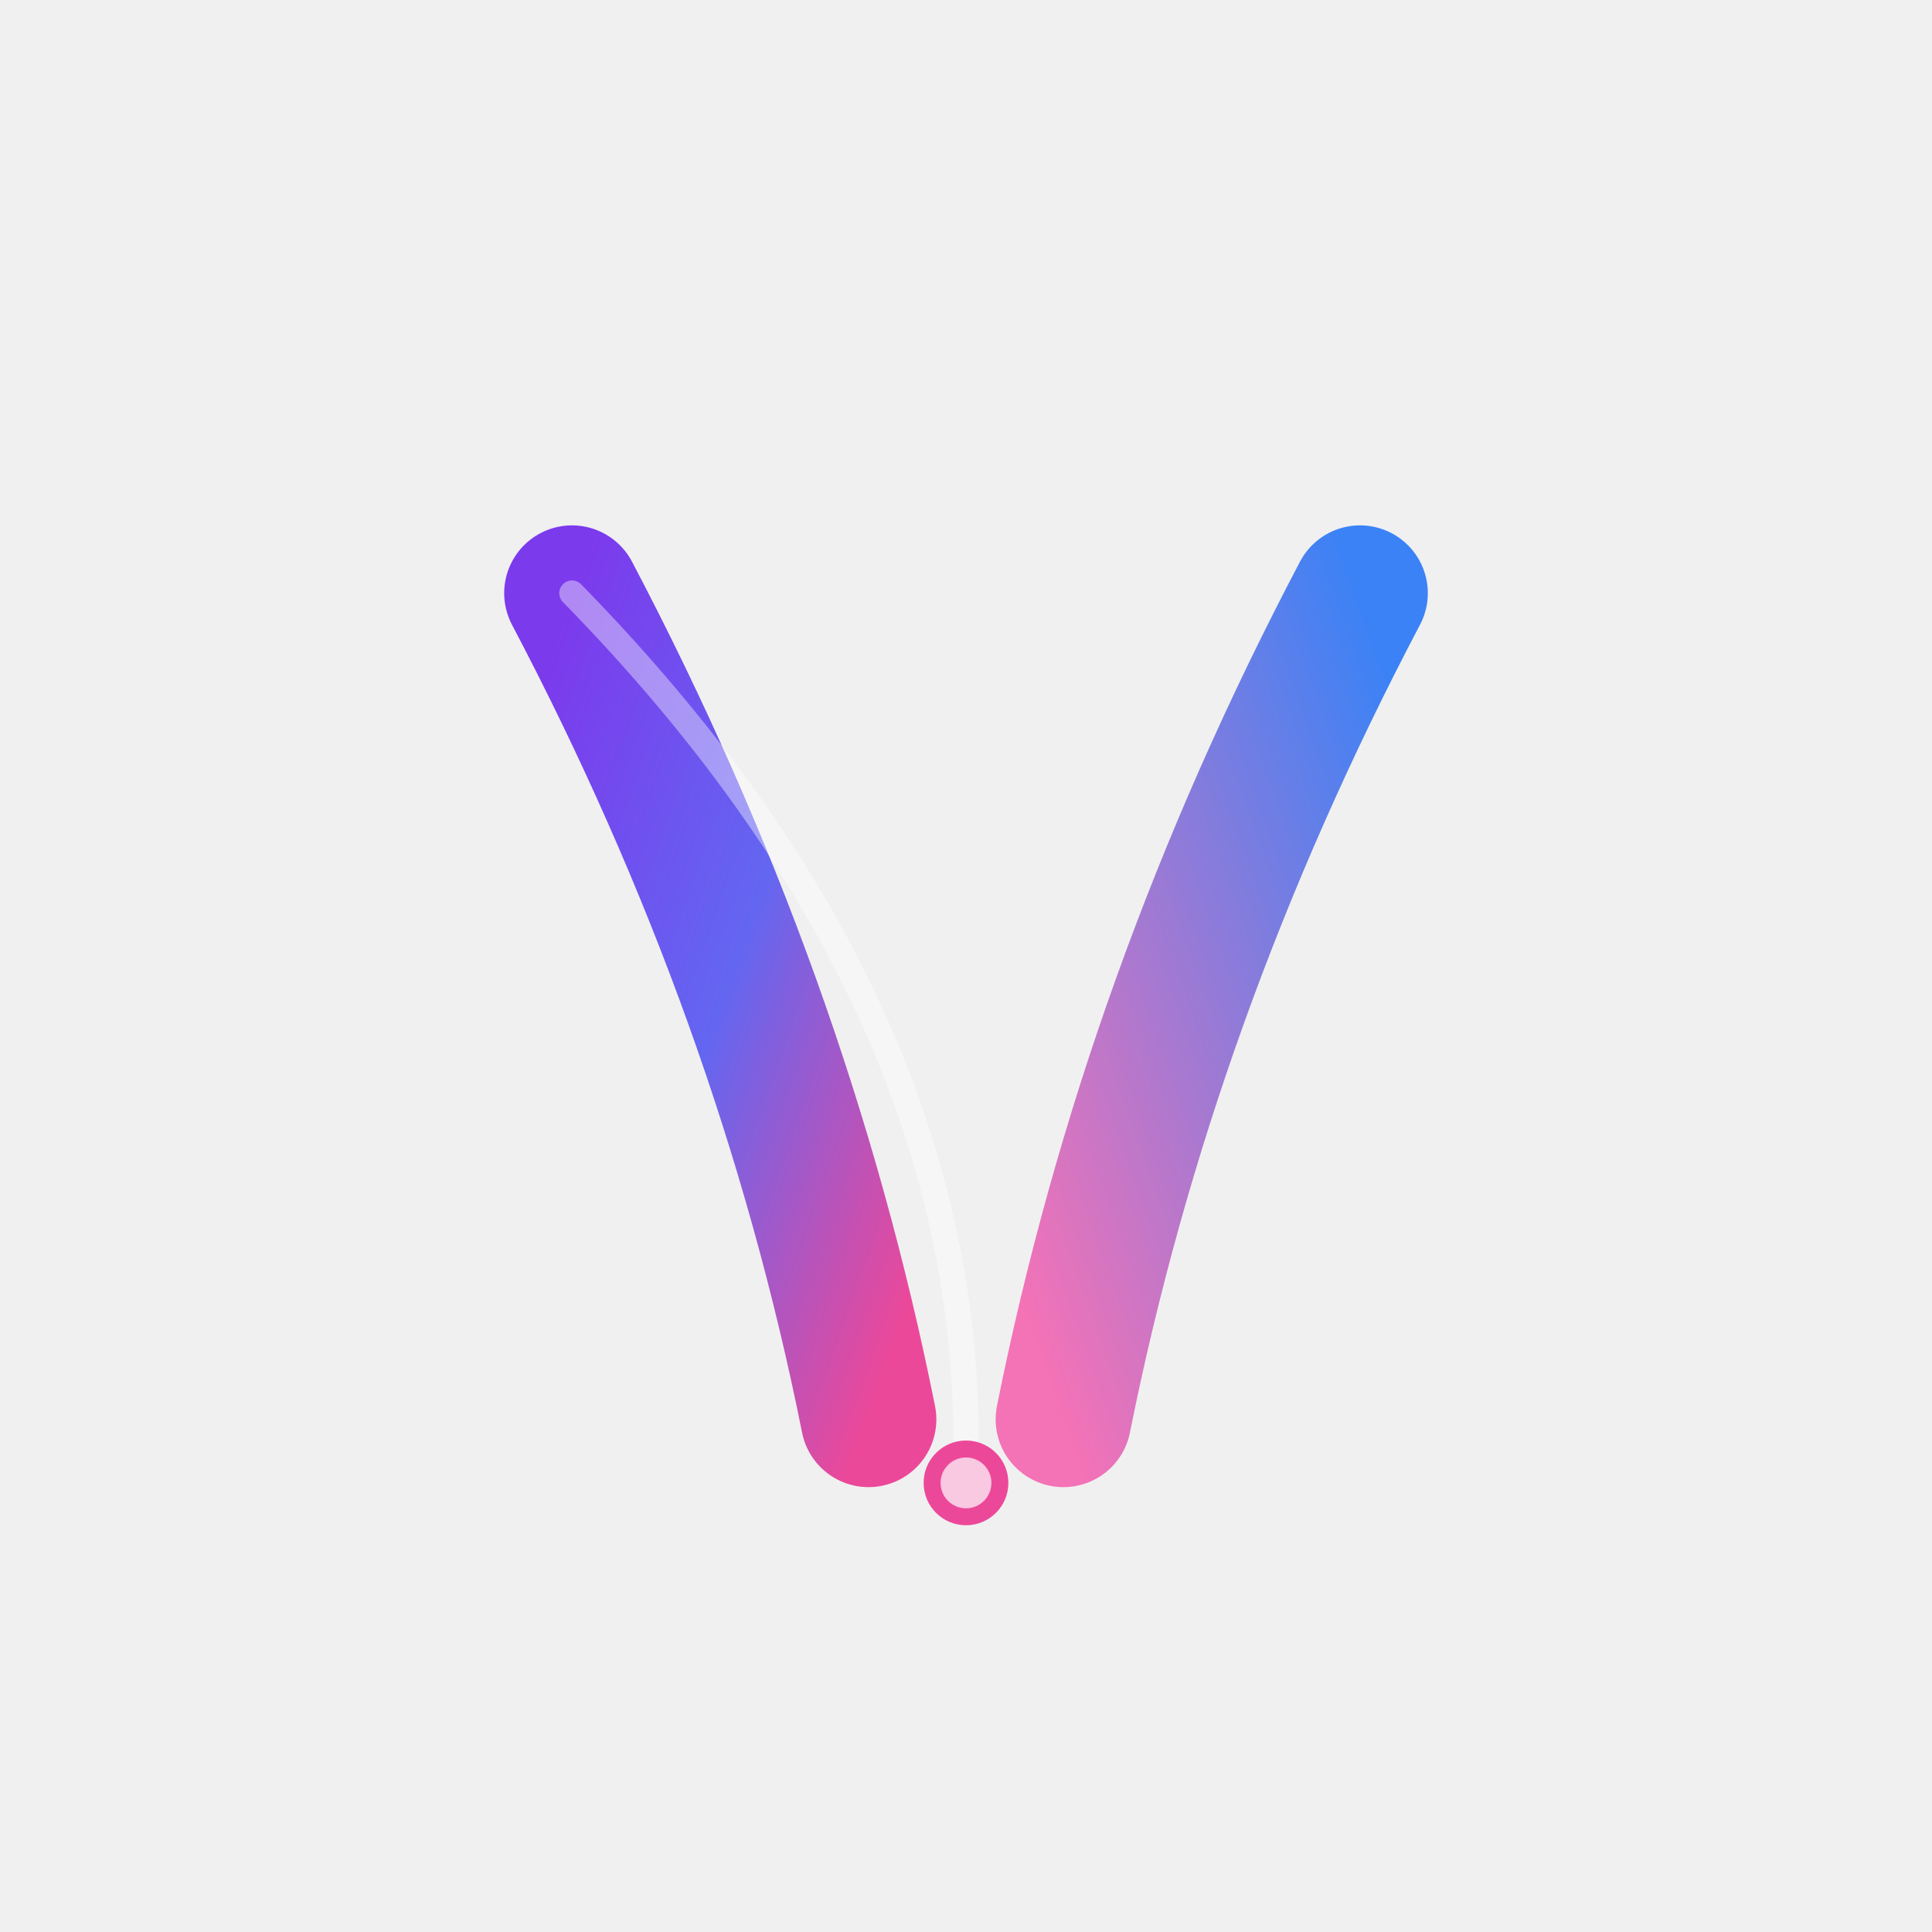
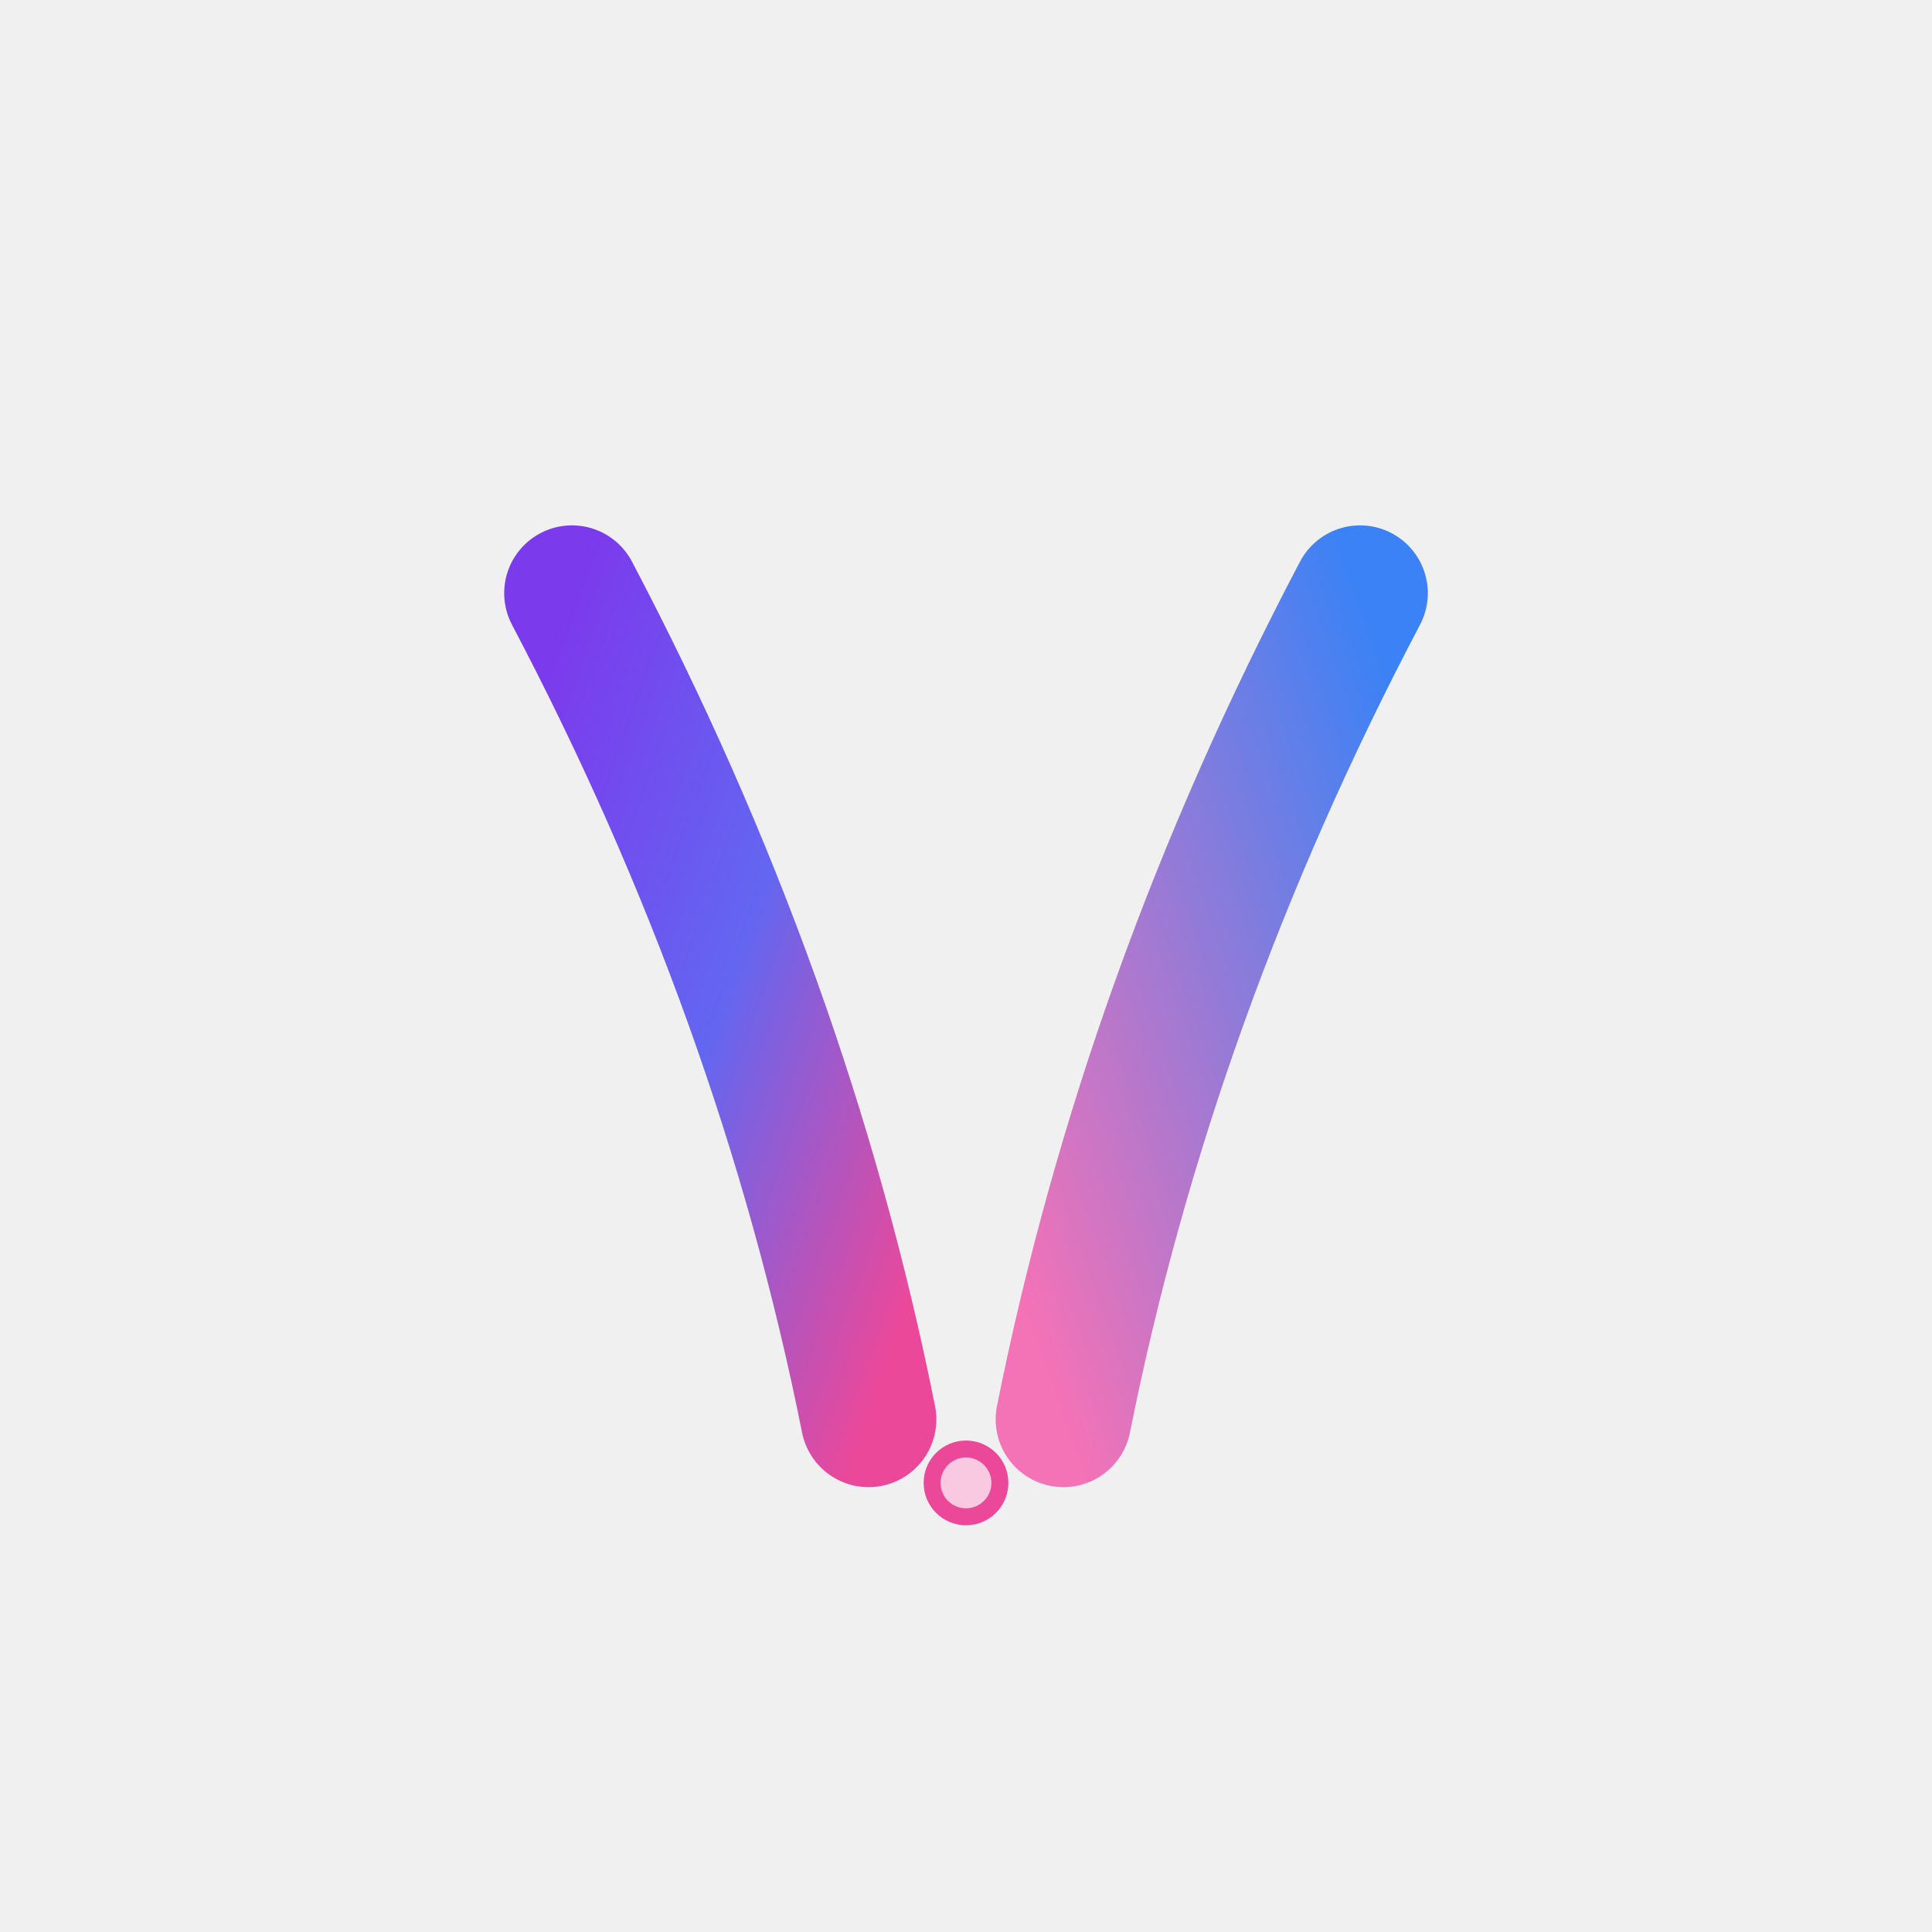
<svg xmlns="http://www.w3.org/2000/svg" width="456" height="456" viewBox="0 0 456 456" version="1.1" xml:space="preserve" style="fill-rule:evenodd;clip-rule:evenodd;stroke-linejoin:round;stroke-miterlimit:2;">
  <defs>
    <linearGradient id="mainGradient" x1="0%" y1="0%" x2="100%" y2="100%">
      <stop offset="0%" style="stop-color:#7c3aed;stop-opacity:1" />
      <stop offset="50%" style="stop-color:#6366f1;stop-opacity:1" />
      <stop offset="100%" style="stop-color:#ec4899;stop-opacity:1" />
    </linearGradient>
    <linearGradient id="accentGradient" x1="100%" y1="0%" x2="0%" y2="100%">
      <stop offset="0%" style="stop-color:#3b82f6;stop-opacity:1" />
      <stop offset="100%" style="stop-color:#f472b6;stop-opacity:1" />
    </linearGradient>
  </defs>
  <path d="M 135 140 Q 185 235 205 335" style="fill:none;stroke:url(#mainGradient);stroke-width:32;stroke-linecap:round;stroke-linejoin:round" />
  <path d="M 321 140 Q 271 235 251 335" style="fill:none;stroke:url(#accentGradient);stroke-width:32;stroke-linecap:round;stroke-linejoin:round" />
-   <path d="M 135 140 Q 228 235 228 340" style="fill:none;stroke:#ffffff;stroke-width:6;stroke-linecap:round;opacity:0.4" />
  <circle cx="228" cy="350" r="10" style="fill:#ec4899" />
  <circle cx="228" cy="350" r="6" style="fill:#ffffff;opacity:0.7" />
</svg>
